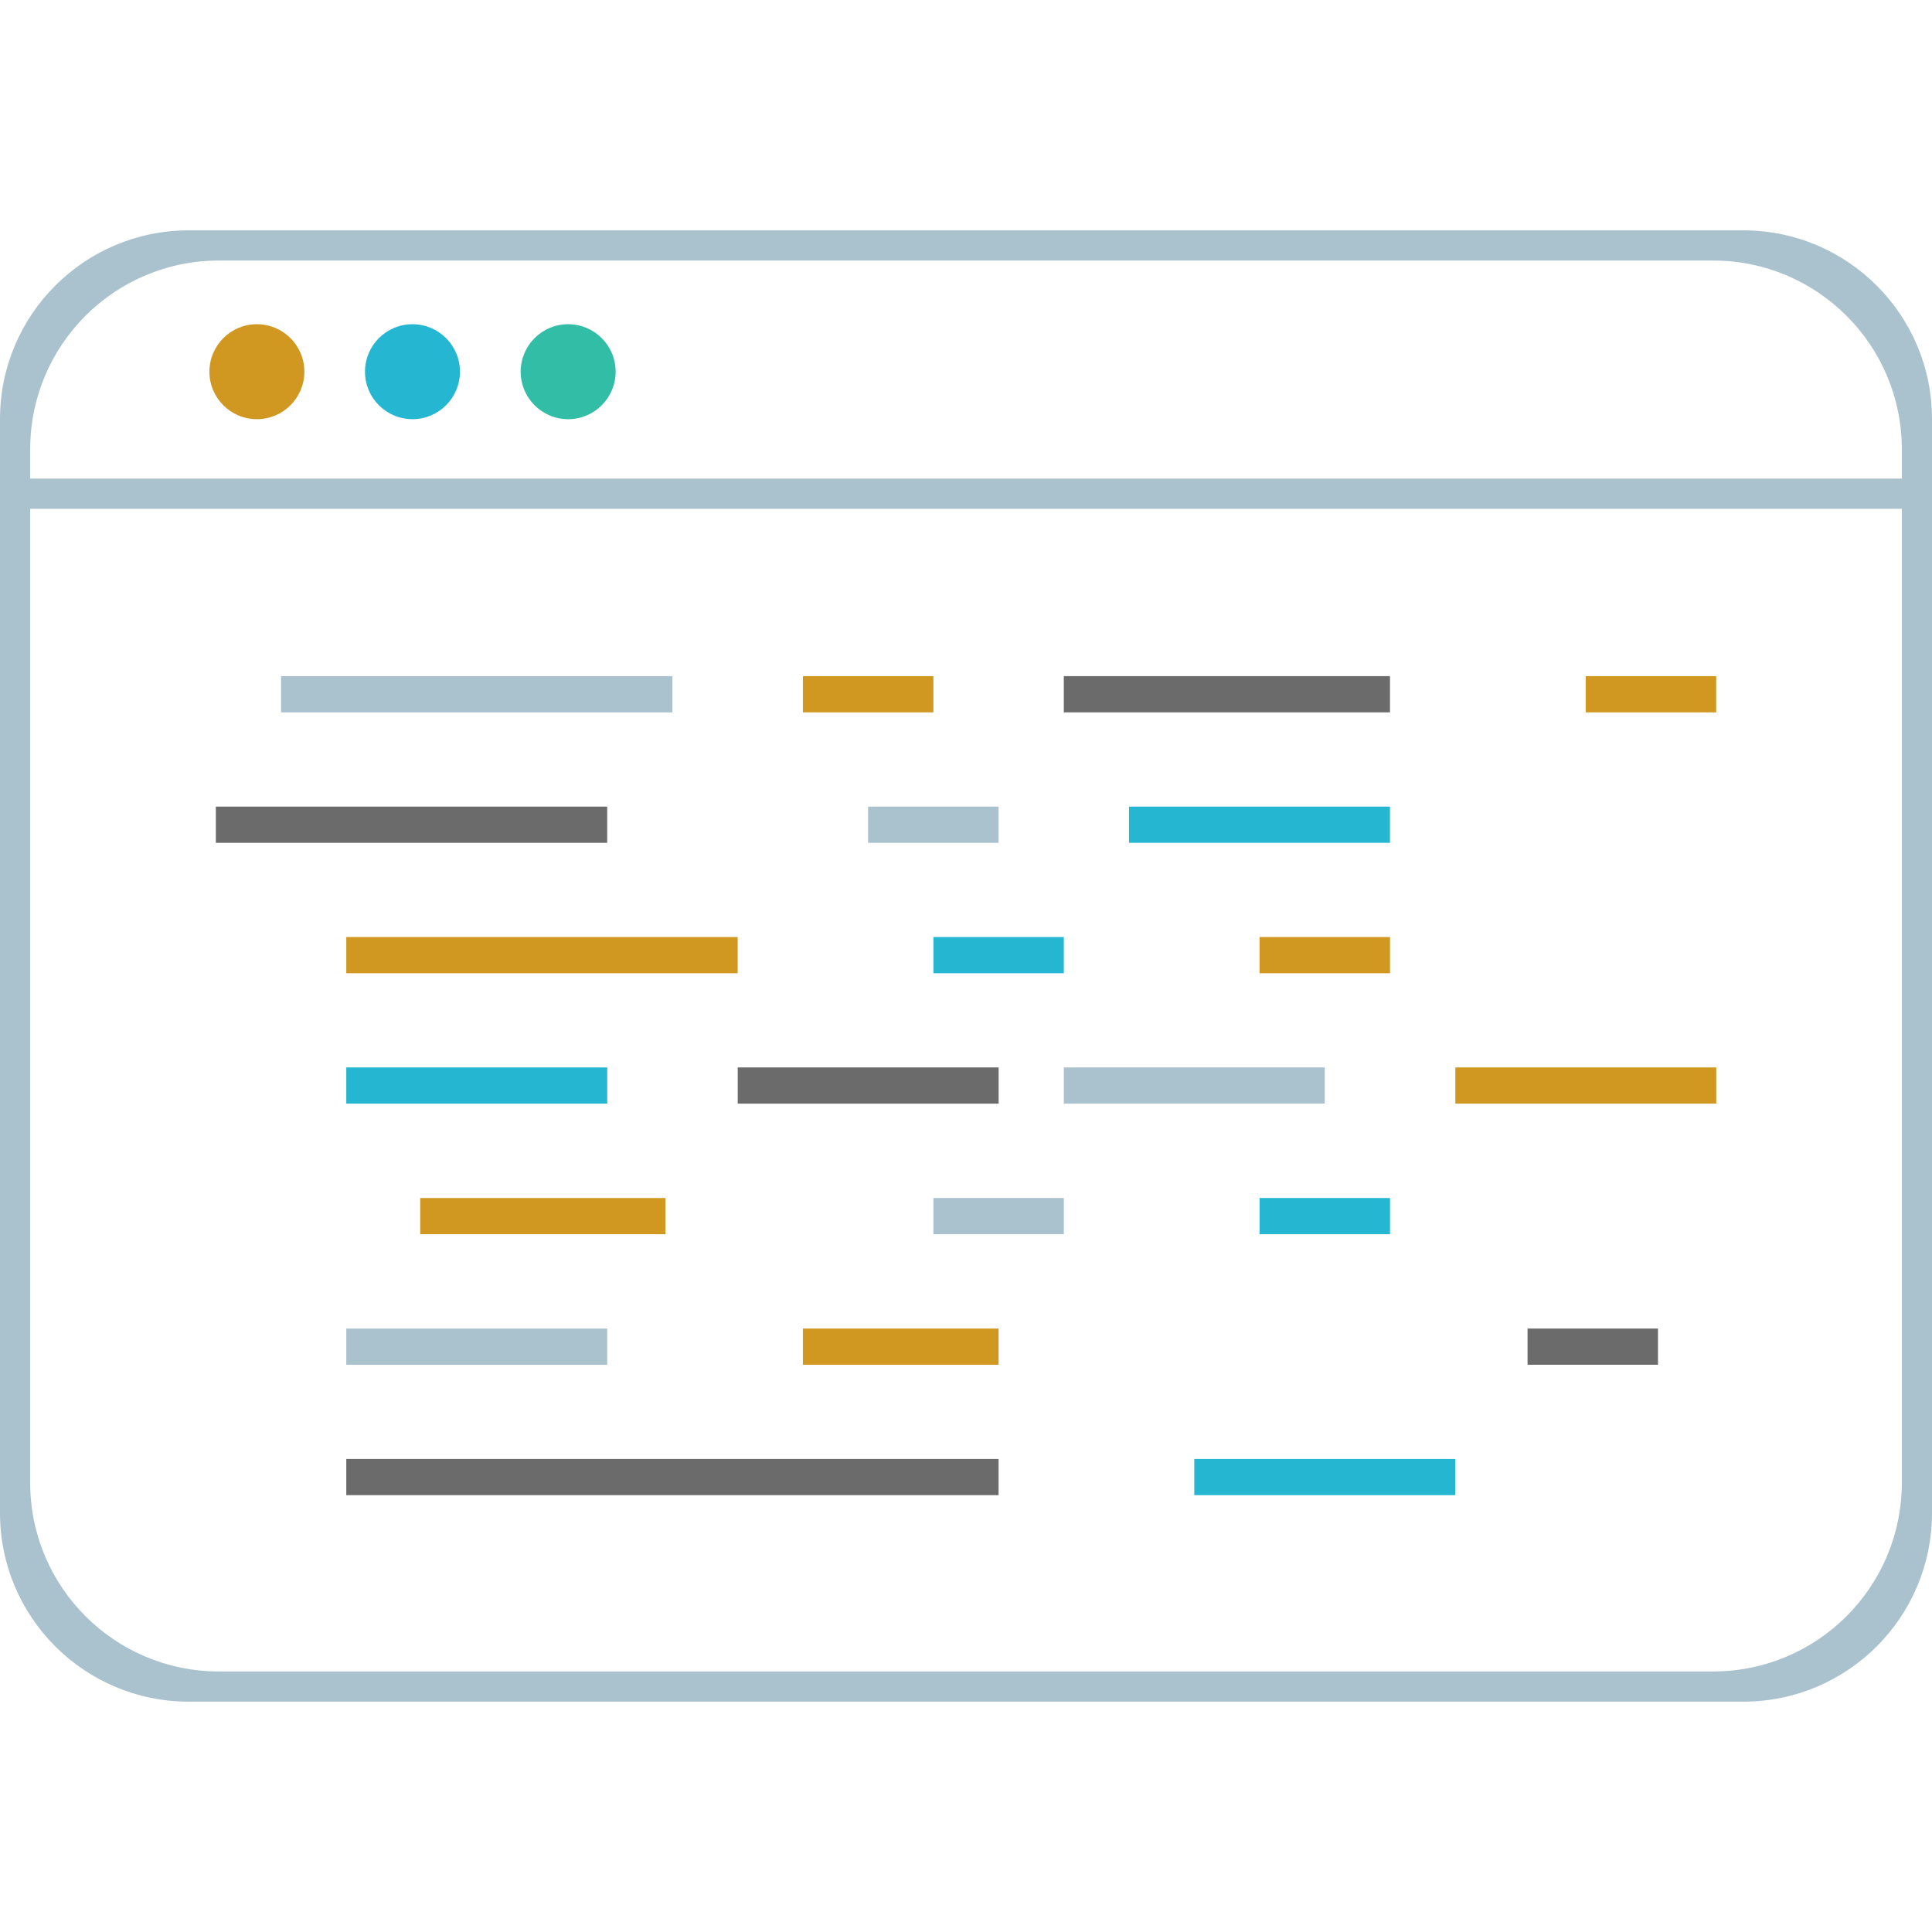
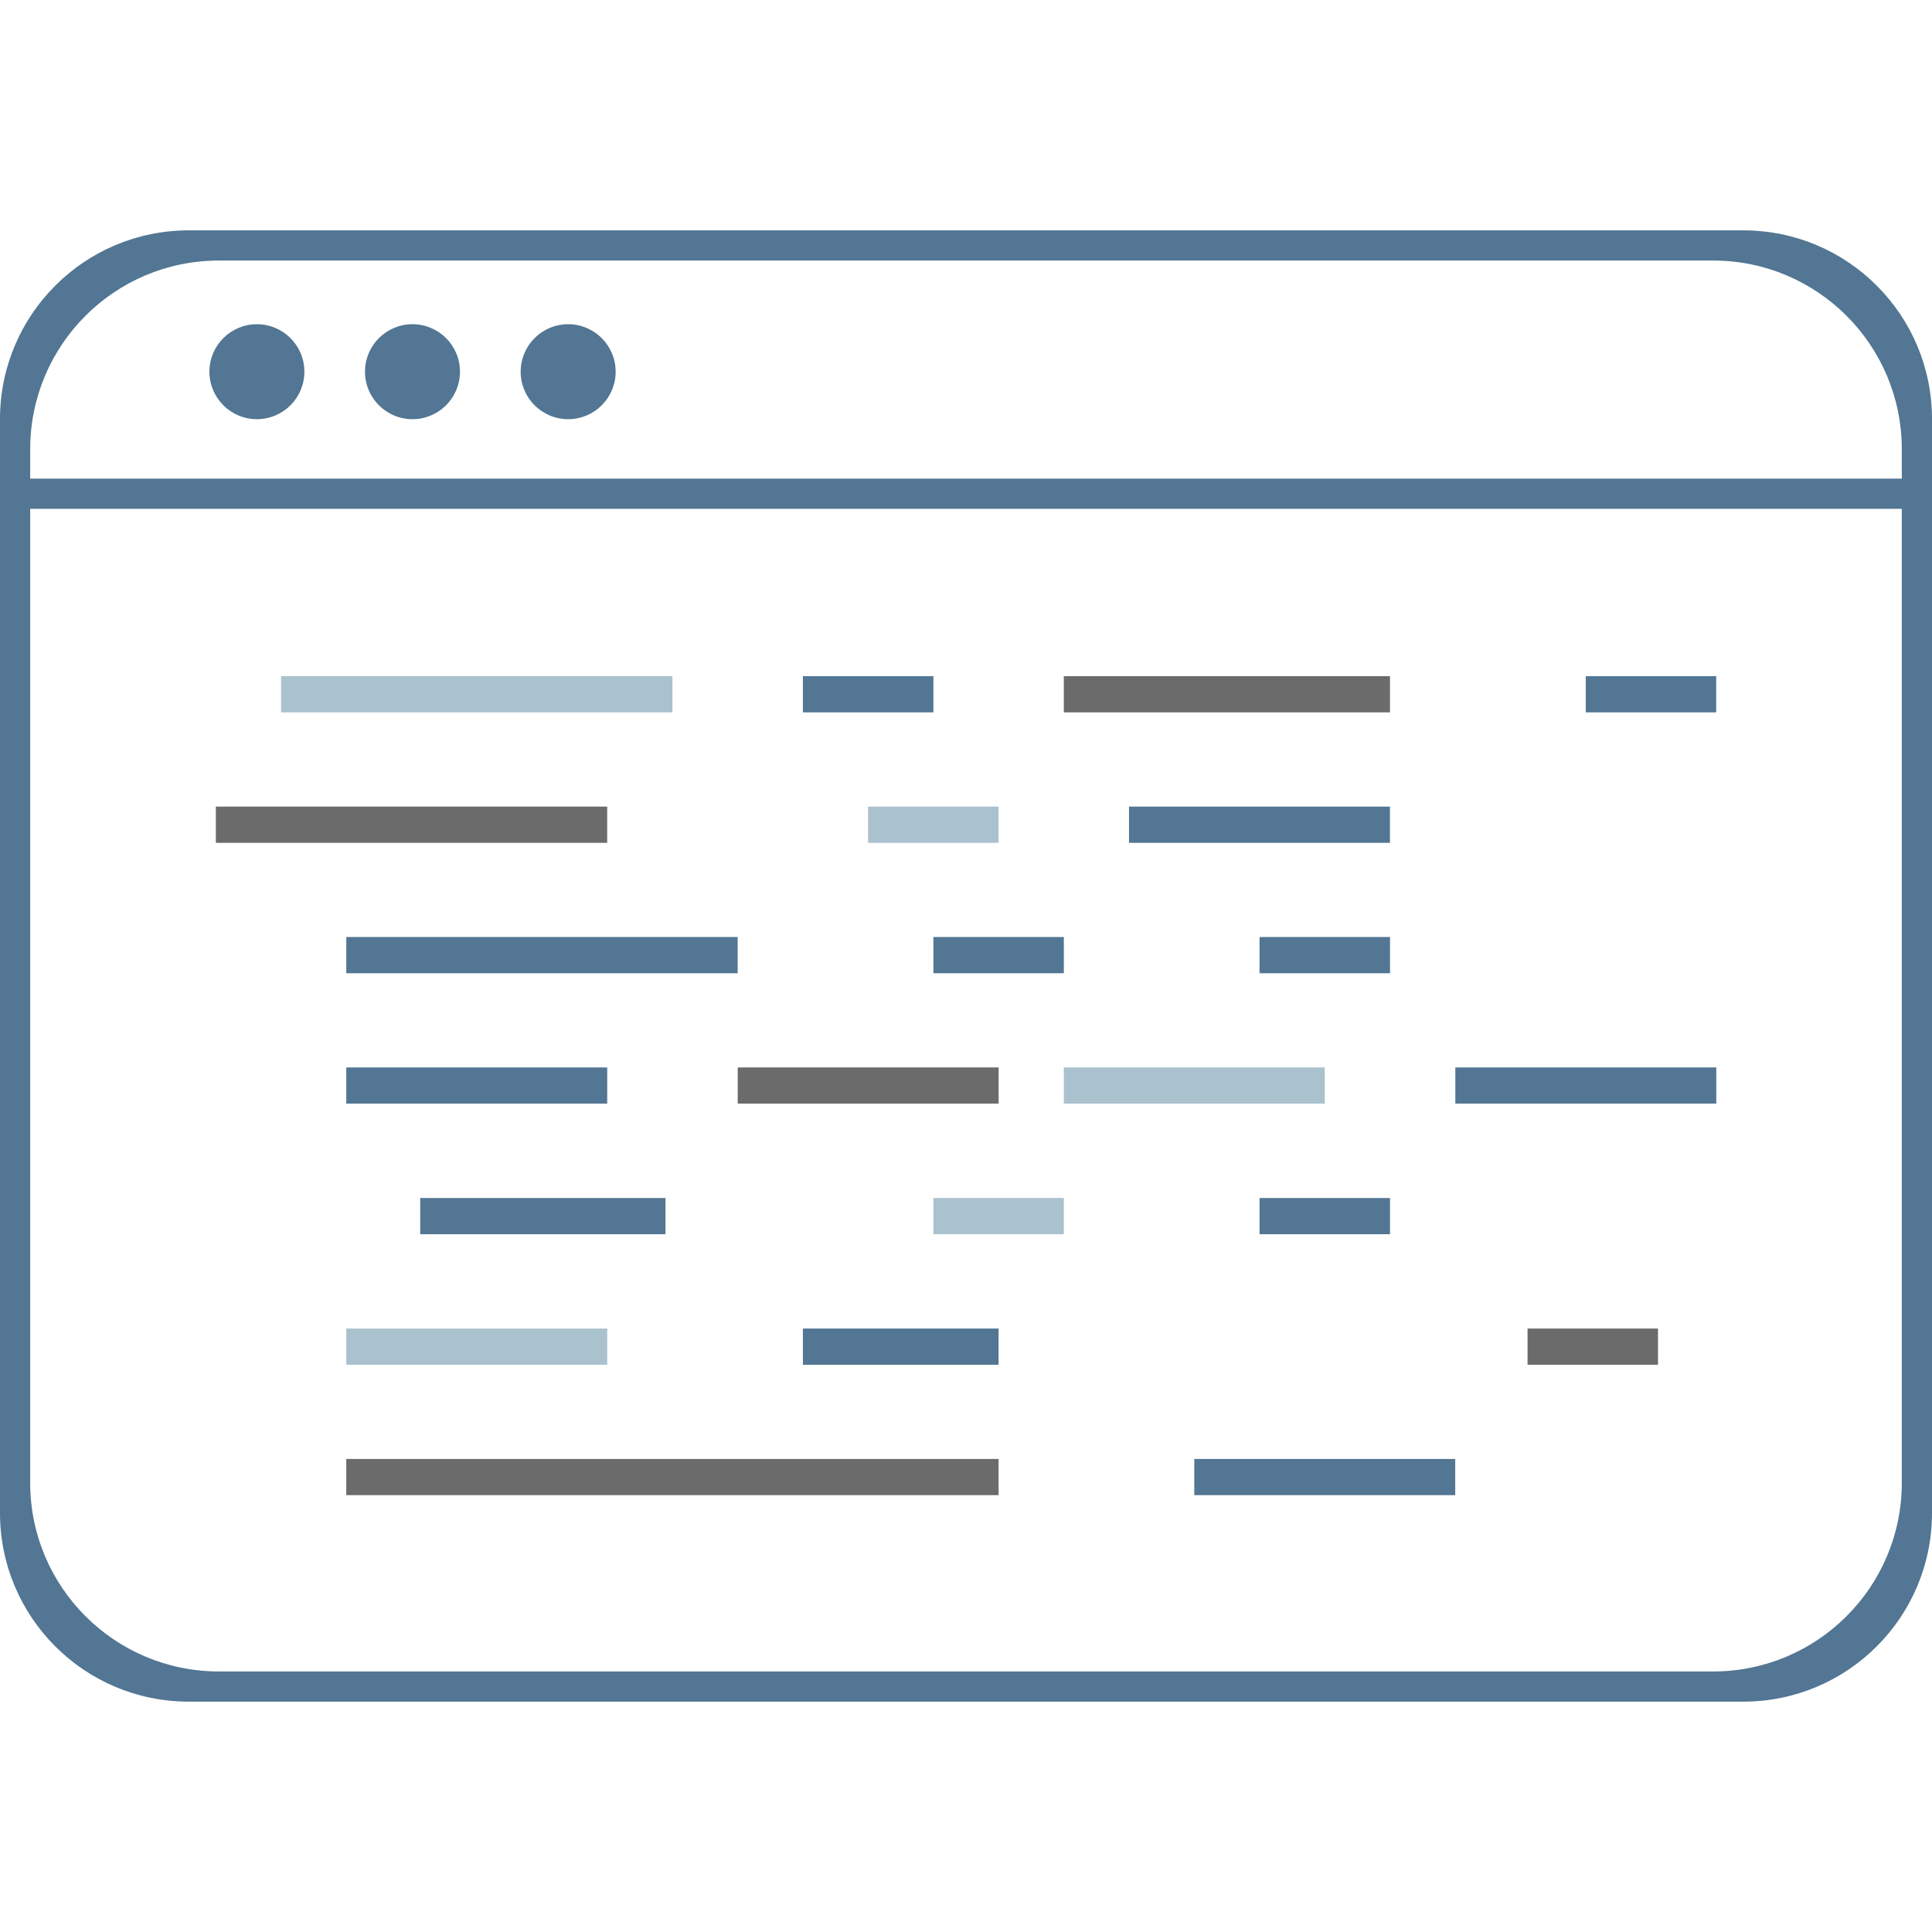
<svg xmlns="http://www.w3.org/2000/svg" width="512" height="512" viewBox="0 0 512 512" fill="none">
-   <path d="M454 69.048C481.614 69.048 504 91.434 504 119.048V392.952C504 420.566 481.614 442.952 454 442.952H58C30.386 442.952 8 420.566 8 392.952V119.048C8 91.434 30.386 69.048 58 69.048H454ZM512 111.048C512 83.434 489.614 61.048 462 61.048H50C22.386 61.048 0 83.434 0 111.048V400.952C0 428.566 22.386 450.952 50 450.952H462C489.614 450.952 512 428.566 512 400.952V111.048Z" fill="#AAC1CE" />
-   <path d="M504.84 126.84H7C4.791 126.84 3 128.631 3 130.84C3 133.049 4.791 134.84 7 134.84H504.84C507.049 134.84 508.84 133.049 508.84 130.84C508.84 128.631 507.049 126.84 504.84 126.84Z" fill="#AAC1CE" />
-   <path d="M68.08 111.088C75.03 111.088 80.664 105.454 80.664 98.504C80.664 91.554 75.03 85.92 68.08 85.92C61.13 85.92 55.496 91.554 55.496 98.504C55.496 105.454 61.13 111.088 68.08 111.088Z" fill="#D19821" />
-   <path d="M109.312 111.088C116.262 111.088 121.896 105.454 121.896 98.504C121.896 91.554 116.262 85.92 109.312 85.92C102.362 85.92 96.728 91.554 96.728 98.504C96.728 105.454 102.362 111.088 109.312 111.088Z" fill="#25B6D2" />
-   <path d="M150.568 111.088C157.518 111.088 163.152 105.454 163.152 98.504C163.152 91.554 157.518 85.92 150.568 85.92C143.618 85.92 137.984 91.554 137.984 98.504C137.984 105.454 143.618 111.088 150.568 111.088Z" fill="#32BEA6" />
+   <path d="M454 69.048C481.614 69.048 504 91.434 504 119.048V392.952C504 420.566 481.614 442.952 454 442.952H58C30.386 442.952 8 420.566 8 392.952V119.048C8 91.434 30.386 69.048 58 69.048H454ZM512 111.048C512 83.434 489.614 61.048 462 61.048H50C22.386 61.048 0 83.434 0 111.048V400.952C0 428.566 22.386 450.952 50 450.952H462C489.614 450.952 512 428.566 512 400.952V111.048Z" fill="#527693" />
+   <path d="M504.84 126.84H7C4.791 126.84 3 128.631 3 130.84C3 133.049 4.791 134.84 7 134.84H504.84C507.049 134.84 508.84 133.049 508.84 130.84C508.84 128.631 507.049 126.84 504.84 126.84Z" fill="#527693" />
+   <path d="M68.08 111.088C75.03 111.088 80.664 105.454 80.664 98.504C80.664 91.554 75.03 85.92 68.08 85.92C61.13 85.92 55.496 91.554 55.496 98.504C55.496 105.454 61.13 111.088 68.08 111.088Z" fill="#527693" />
+   <path d="M109.312 111.088C116.262 111.088 121.896 105.454 121.896 98.504C121.896 91.554 116.262 85.92 109.312 85.92C102.362 85.92 96.728 91.554 96.728 98.504C96.728 105.454 102.362 111.088 109.312 111.088Z" fill="#527693" />
+   <path d="M150.568 111.088C157.518 111.088 163.152 105.454 163.152 98.504C163.152 91.554 157.518 85.92 150.568 85.92C143.618 85.92 137.984 91.554 137.984 98.504C137.984 105.454 143.618 111.088 150.568 111.088Z" fill="#527693" />
  <path d="M439.384 352.08H404.816V361.672H439.384V352.08Z" fill="#6B6B6B" />
-   <path d="M264.632 352.08H212.776V361.672H264.632V352.08Z" fill="#D19821" />
+   <path d="M264.632 352.08H212.776V361.672H264.632V352.08Z" fill="#527693" />
  <path d="M160.92 352.08H91.768V361.672H160.92V352.08Z" fill="#AAC1CE" />
-   <path d="M160.92 282.88H91.768V292.472H160.92V282.88Z" fill="#25B6D2" />
+   <path d="M160.92 282.88H91.768V292.472H160.92V282.88Z" fill="#527693" />
  <path d="M264.648 282.88H195.504V292.472H264.648V282.88Z" fill="#6B6B6B" />
  <path d="M351.072 282.88H281.92V292.472H351.072V282.88Z" fill="#AAC1CE" />
-   <path d="M454.832 282.88H385.68V292.472H454.832V282.88Z" fill="#D19821" />
-   <path d="M368.368 317.488H333.792V327.08H368.368V317.488Z" fill="#25B6D2" />
+   <path d="M454.832 282.88H385.68V292.472H454.832V282.88Z" fill="#527693" />
+   <path d="M368.368 317.488H333.792V327.08H368.368V317.488Z" fill="#527693" />
  <path d="M281.928 317.488H247.36V327.08H281.928V317.488Z" fill="#AAC1CE" />
-   <path d="M176.36 317.488H111.36V327.08H176.36V317.488Z" fill="#D19821" />
+   <path d="M176.36 317.488H111.36V327.08H176.36V317.488Z" fill="#527693" />
  <path d="M264.632 386.64H91.768V396.232H264.632V386.64Z" fill="#6B6B6B" />
-   <path d="M385.648 386.64H316.496V396.232H385.648V386.64Z" fill="#25B6D2" />
-   <path d="M368.368 248.32H333.792V257.92H368.368V248.32Z" fill="#D19821" />
-   <path d="M281.928 248.32H247.36V257.92H281.928V248.32Z" fill="#25B6D2" />
-   <path d="M195.488 248.32H91.768V257.92H195.488V248.32Z" fill="#D19821" />
+   <path d="M385.648 386.64H316.496V396.232H385.648V386.64Z" fill="#527693" />
+   <path d="M368.368 248.32H333.792V257.92H368.368V248.32Z" fill="#527693" />
+   <path d="M281.928 248.32H247.36V257.92H281.928V248.32Z" fill="#527693" />
+   <path d="M195.488 248.32H91.768V257.92H195.488V248.32Z" fill="#527693" />
  <path d="M368.36 179.184H281.92V188.784H368.36V179.184Z" fill="#6B6B6B" />
-   <path d="M247.36 179.184H212.776V188.784H247.36V179.184Z" fill="#D19821" />
-   <path d="M454.808 179.184H420.24V188.784H454.808V179.184Z" fill="#D19821" />
+   <path d="M247.36 179.184H212.776V188.784H247.36V179.184Z" fill="#527693" />
+   <path d="M454.808 179.184H420.24V188.784H454.808V179.184Z" fill="#527693" />
  <path d="M178.2 179.184H74.48V188.784H178.2V179.184Z" fill="#AAC1CE" />
-   <path d="M368.352 213.76H299.2V223.36H368.352V213.76Z" fill="#25B6D2" />
+   <path d="M368.352 213.76H299.2V223.36H368.352V213.76Z" fill="#527693" />
  <path d="M264.632 213.76H230.056V223.36H264.632V213.76Z" fill="#AAC1CE" />
  <path d="M160.912 213.76H57.2V223.36H160.912V213.76Z" fill="#6B6B6B" />
</svg>
